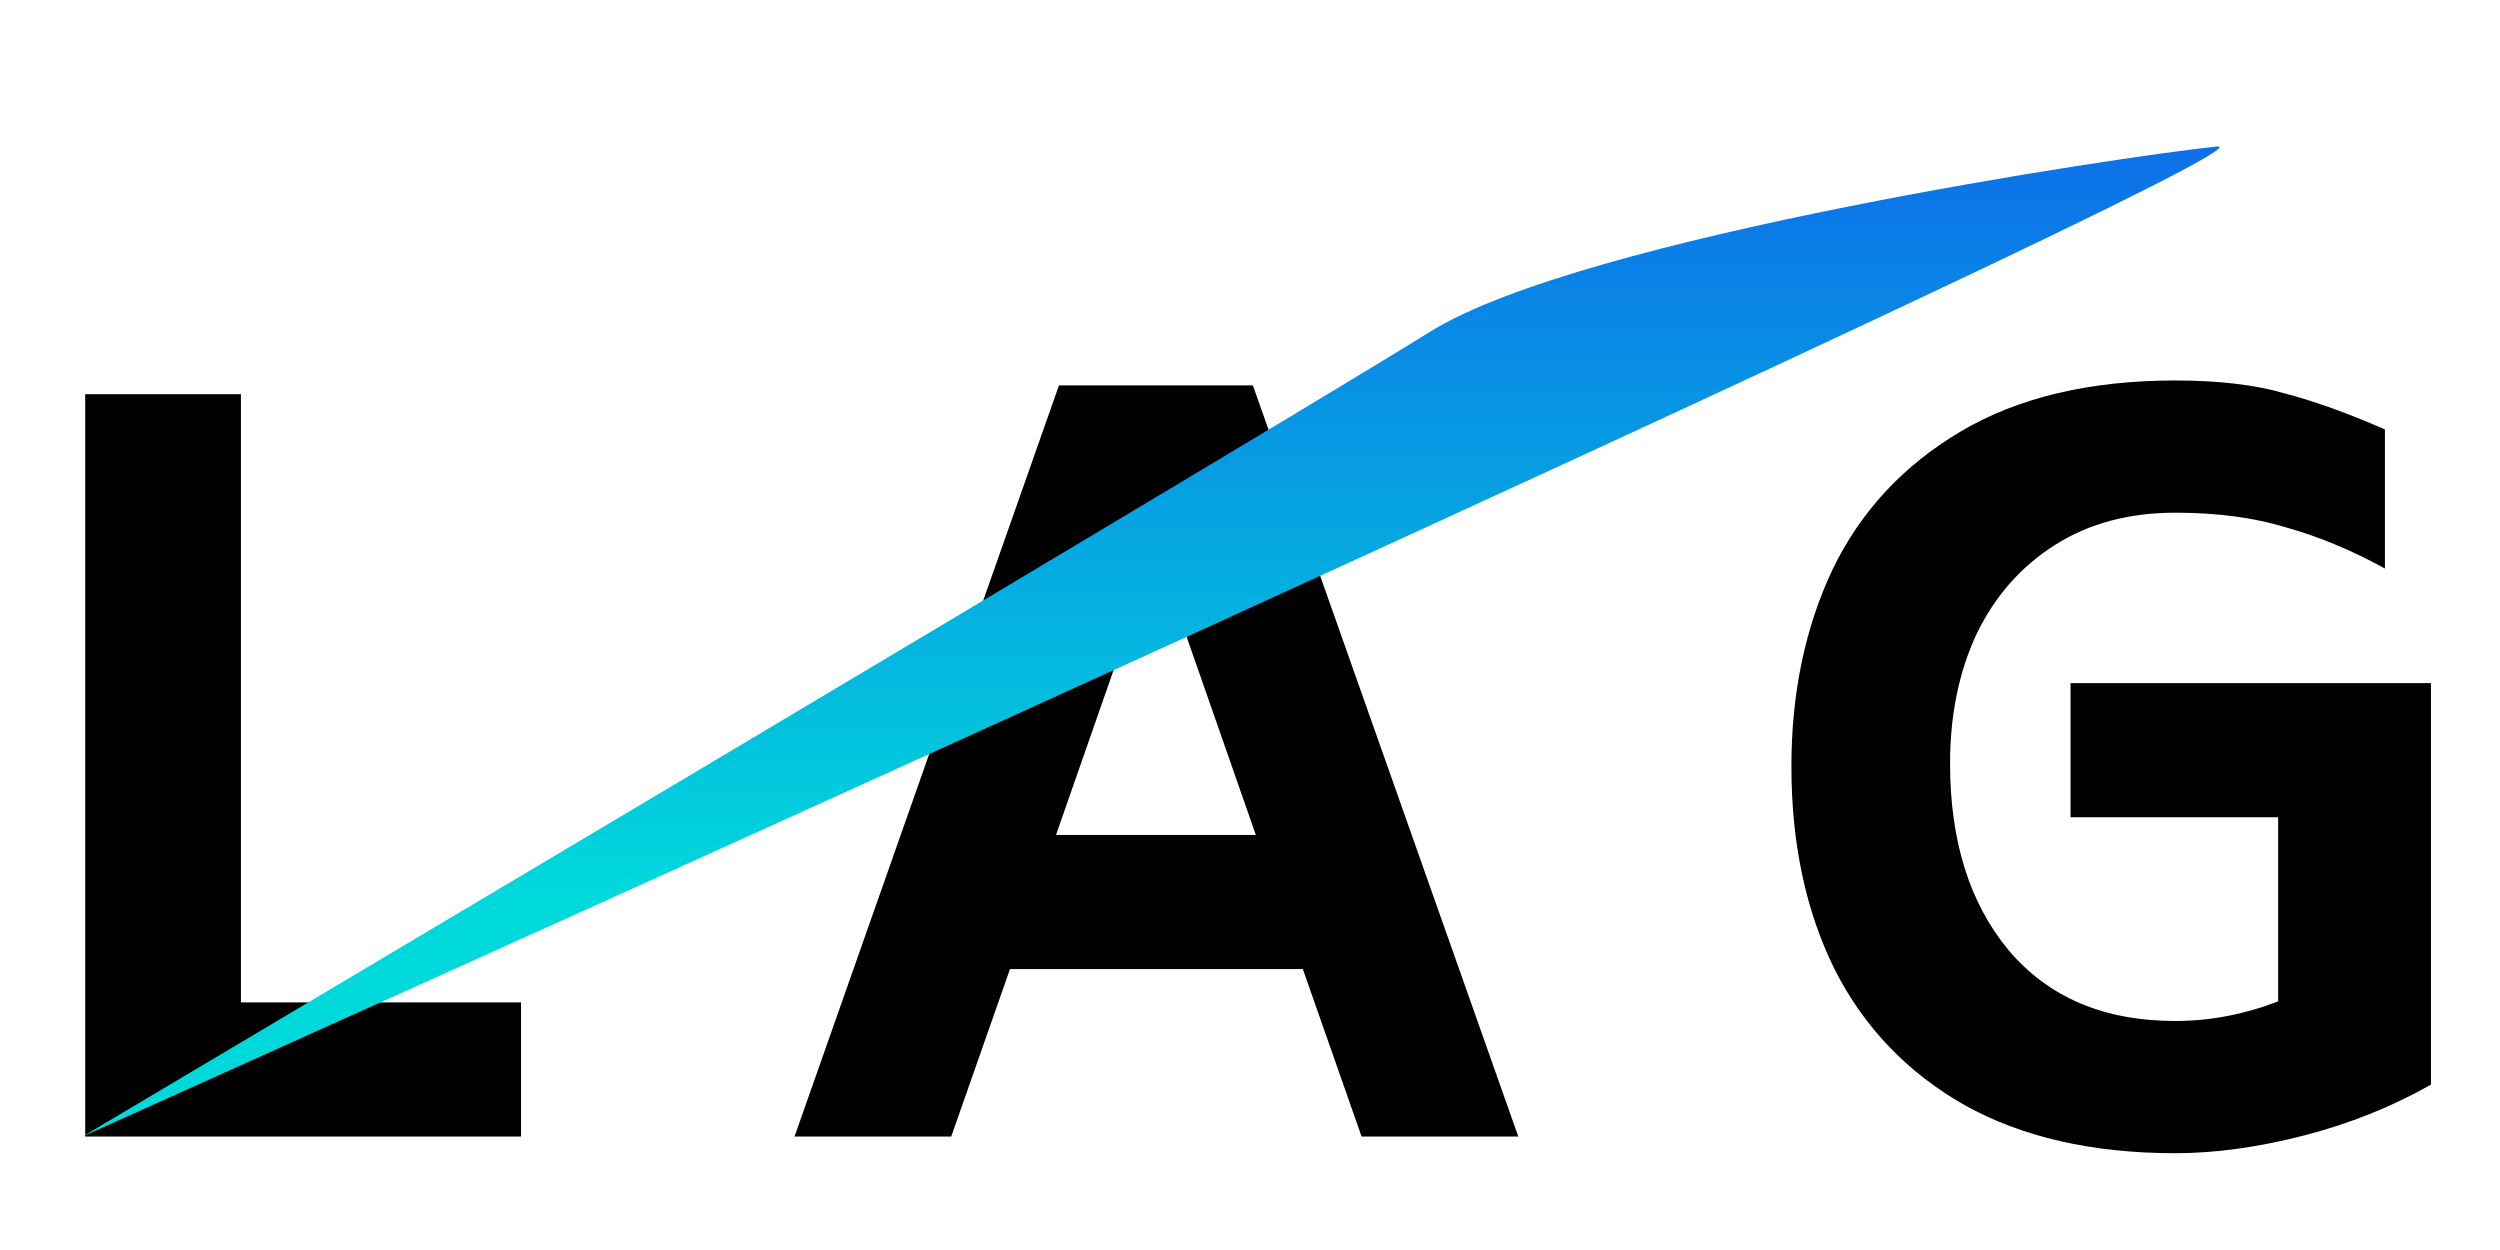
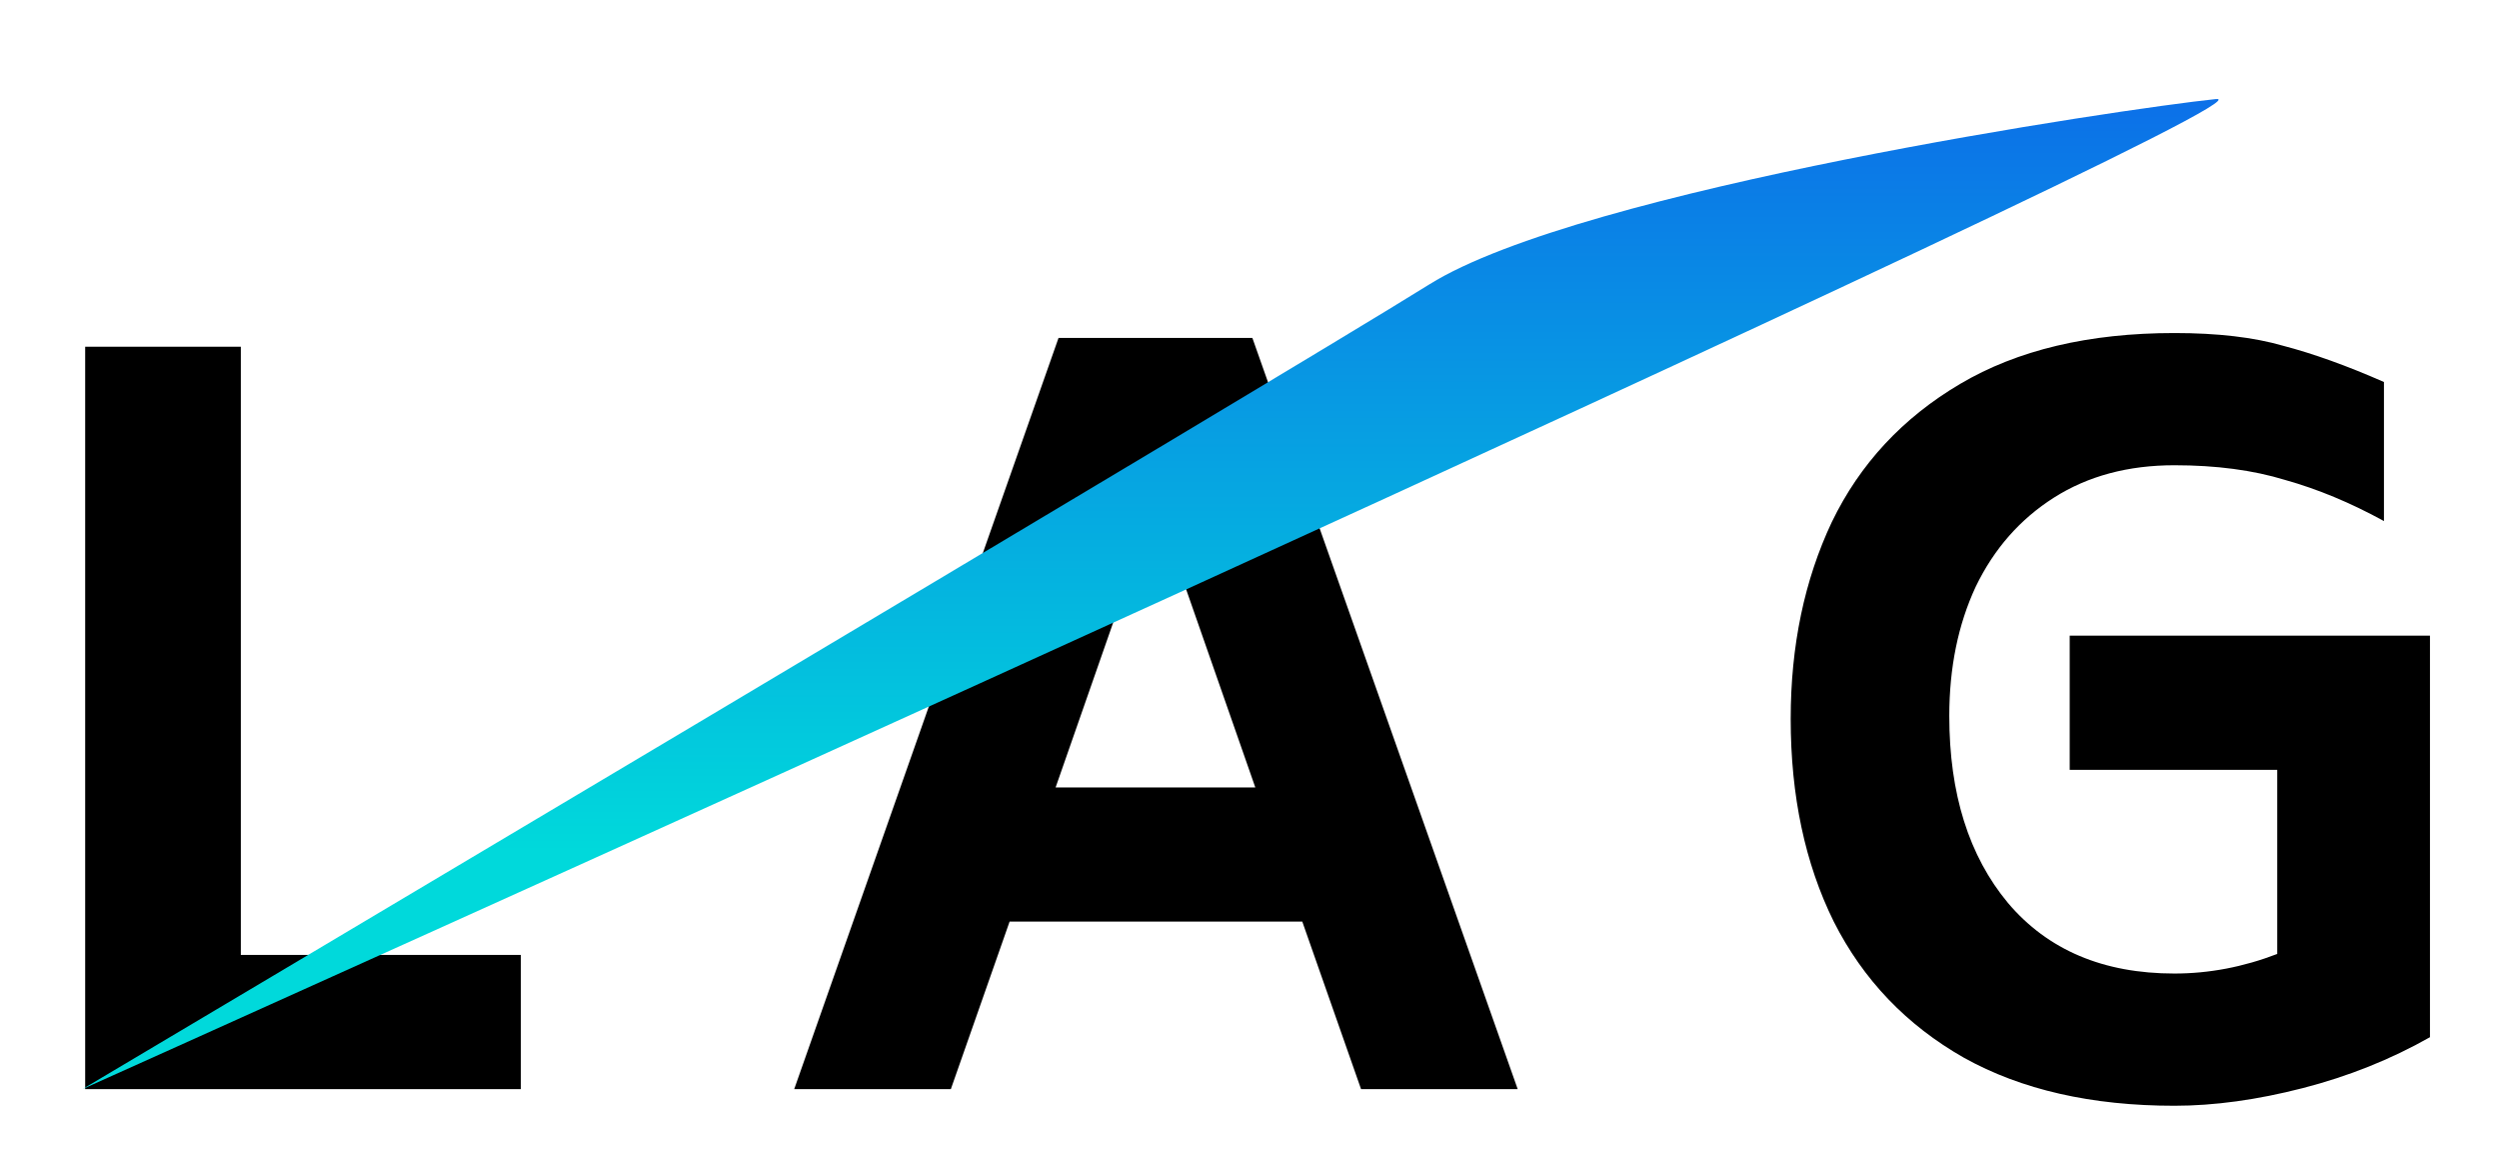
- <svg xmlns="http://www.w3.org/2000/svg" width="100" height="50" viewBox="0 0 303 140" fill="none">
+ <svg xmlns="http://www.w3.org/2000/svg" width="303" height="140" viewBox="0 0 303 140" fill="none">
  <path d="M63.148 115.738V132H10.327V42.025H29.2V115.738H63.148ZM157.903 111.702H122.411L115.289 132H96.297L128.346 40.957H151.849L184.017 132H165.025L157.903 111.702ZM152.205 95.44L140.098 60.78L127.99 95.44H152.205ZM294.63 77.042V125.709C289.882 128.399 284.738 130.457 279.199 131.881C273.66 133.306 268.477 134.018 263.649 134.018C253.599 134.018 245.093 132.079 238.129 128.202C231.165 124.245 225.903 118.745 222.342 111.702C218.86 104.659 217.119 96.469 217.119 87.131C217.119 78.269 218.781 70.316 222.104 63.273C225.507 56.23 230.69 50.651 237.654 46.536C244.618 42.421 253.283 40.364 263.649 40.364C268.872 40.364 273.264 40.878 276.825 41.907C280.465 42.856 284.541 44.32 289.051 46.299V63.154C285.015 60.938 281.019 59.276 277.062 58.169C273.185 56.982 268.714 56.388 263.649 56.388C258.031 56.388 253.164 57.694 249.049 60.305C244.934 62.917 241.769 66.517 239.553 71.107C237.417 75.697 236.348 80.919 236.348 86.775C236.348 96.192 238.722 103.749 243.47 109.447C248.298 115.145 255.024 117.993 263.649 117.993C267.843 117.993 271.998 117.202 276.113 115.619V93.304H250.948V77.042H294.63Z" fill="black" />
  <path d="M268.66 12.008C257.445 13.169 191.808 22.913 173.294 34.475C154.78 46.038 10 132 10 132C10 132 279.875 10.848 268.66 12.008Z" fill="url(#paint0_linear_141_3386)" />
  <defs>
    <linearGradient id="paint0_linear_141_3386" x1="139.5" y1="12" x2="139.5" y2="132" gradientUnits="userSpaceOnUse">
      <stop stop-color="#0C70E8" />
      <stop offset="0.76" stop-color="#00D9DB" />
    </linearGradient>
  </defs>
</svg>
